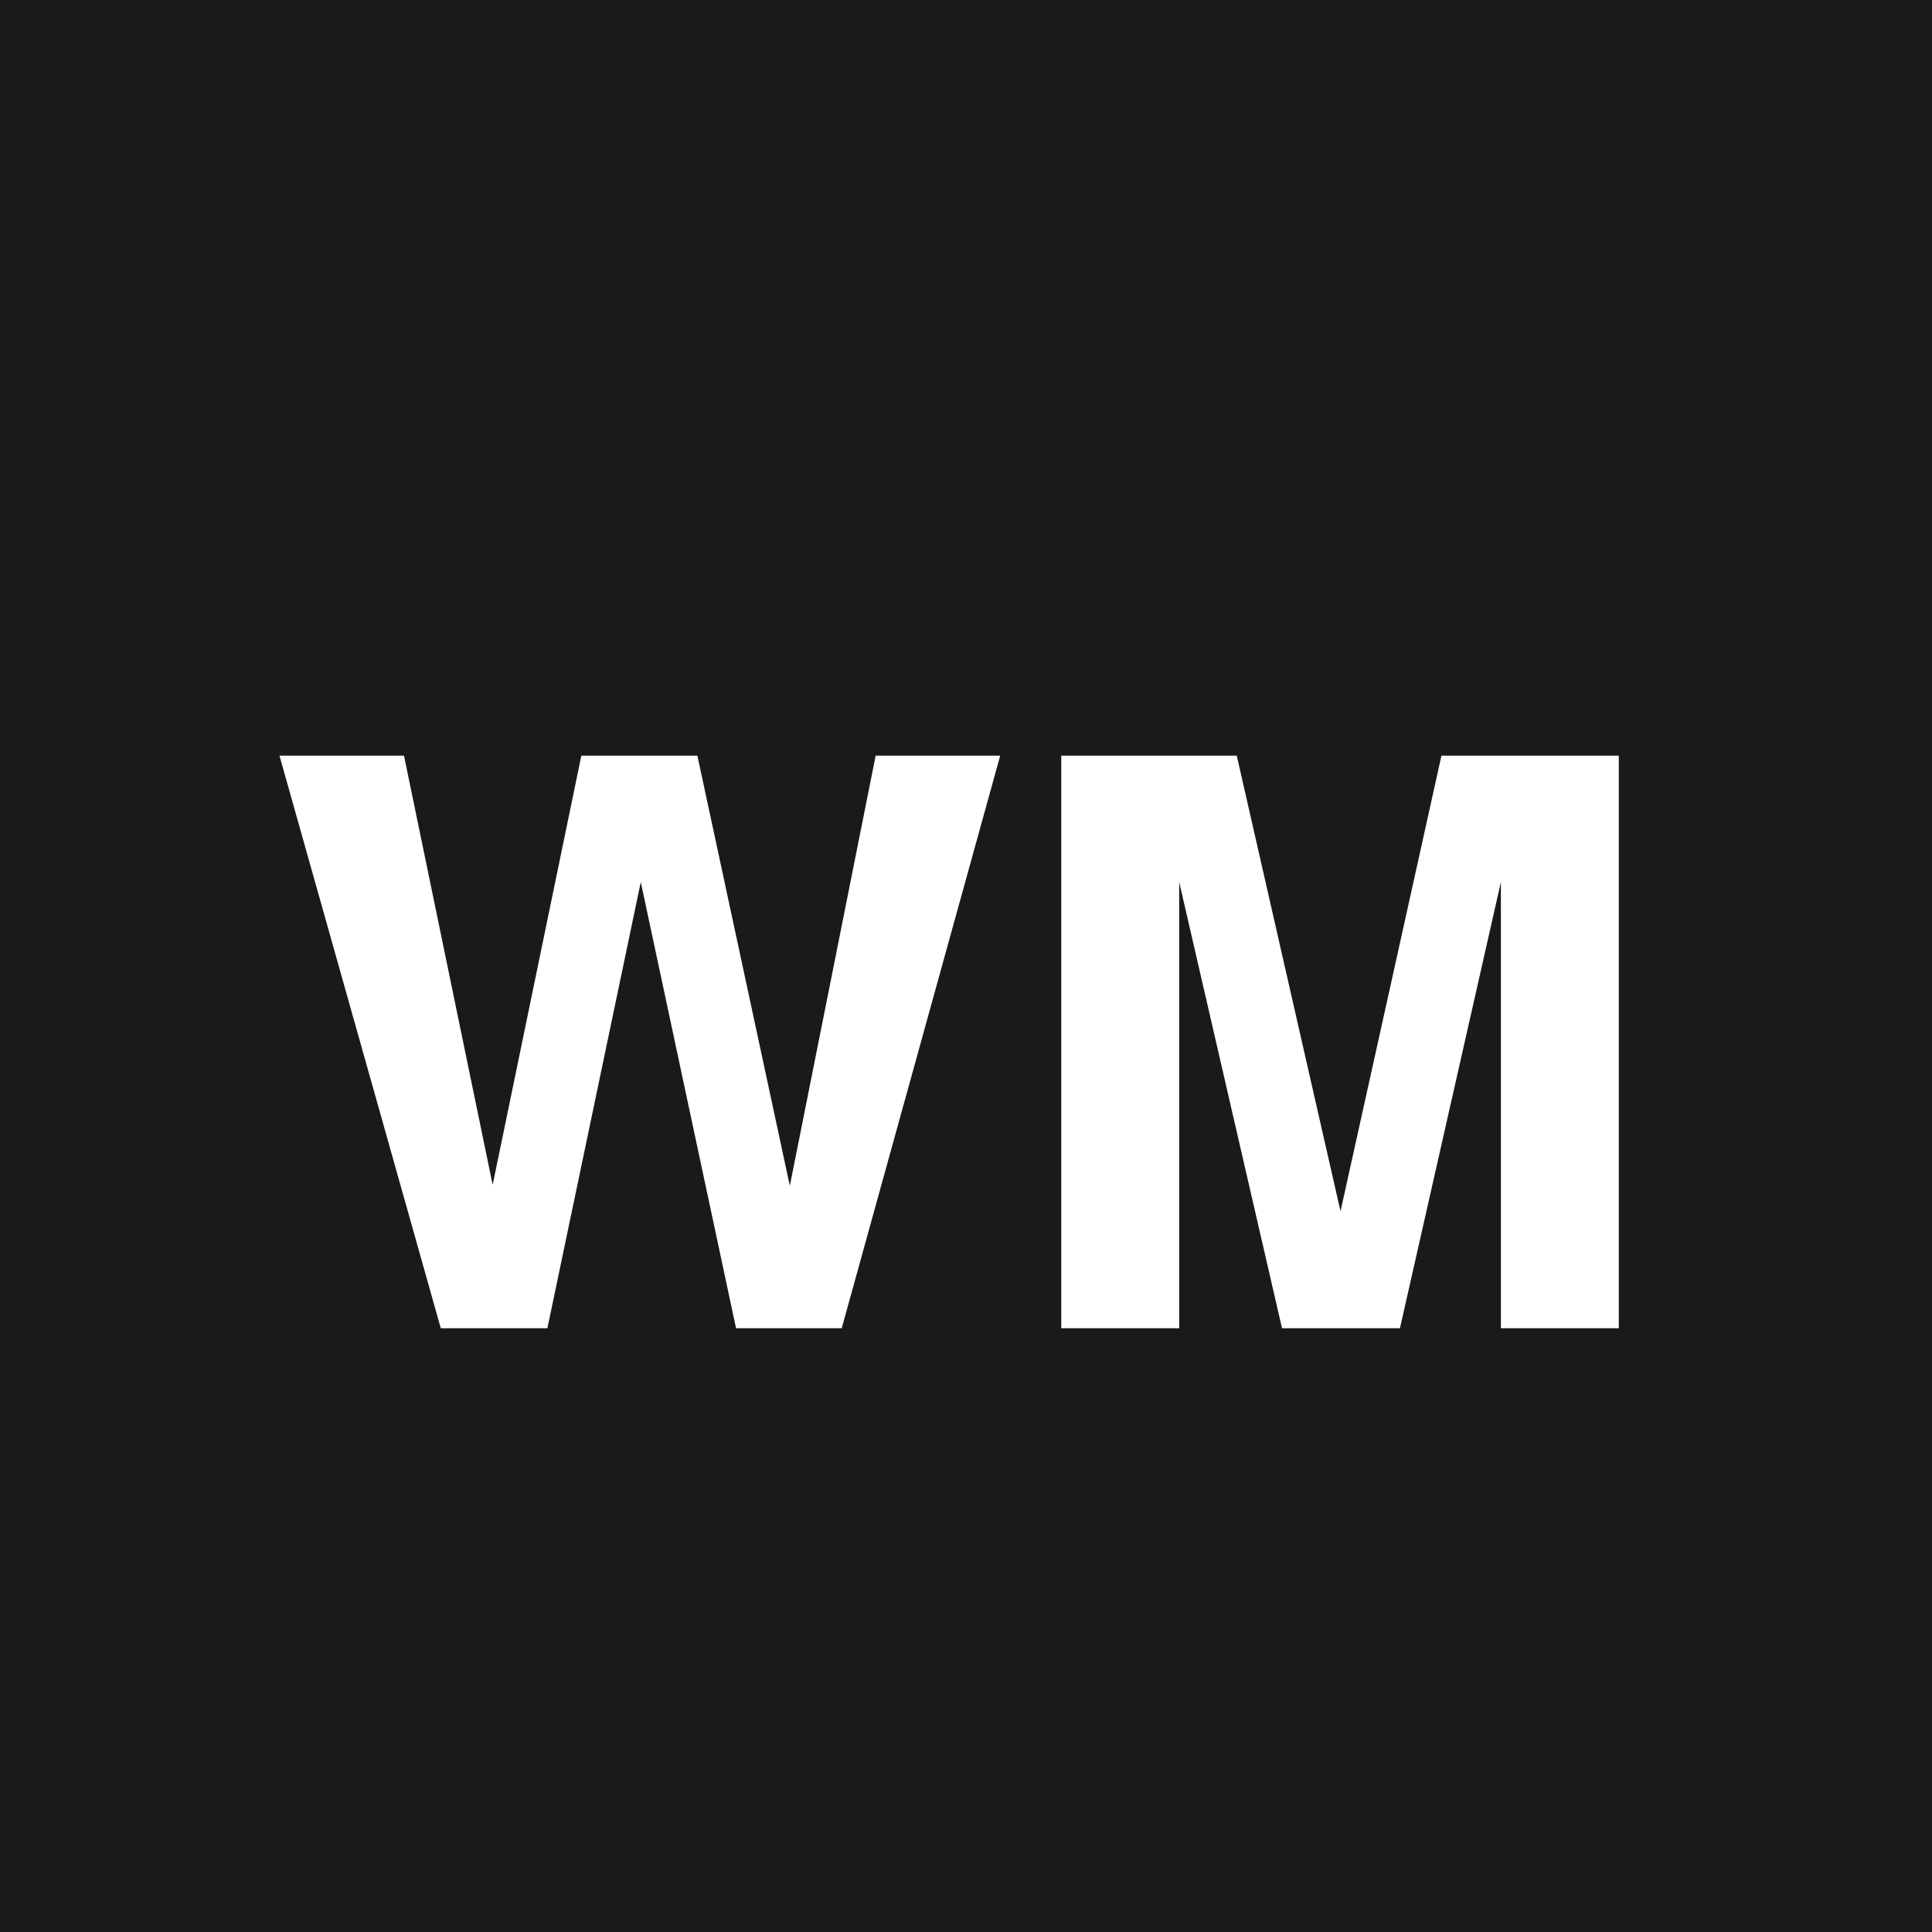
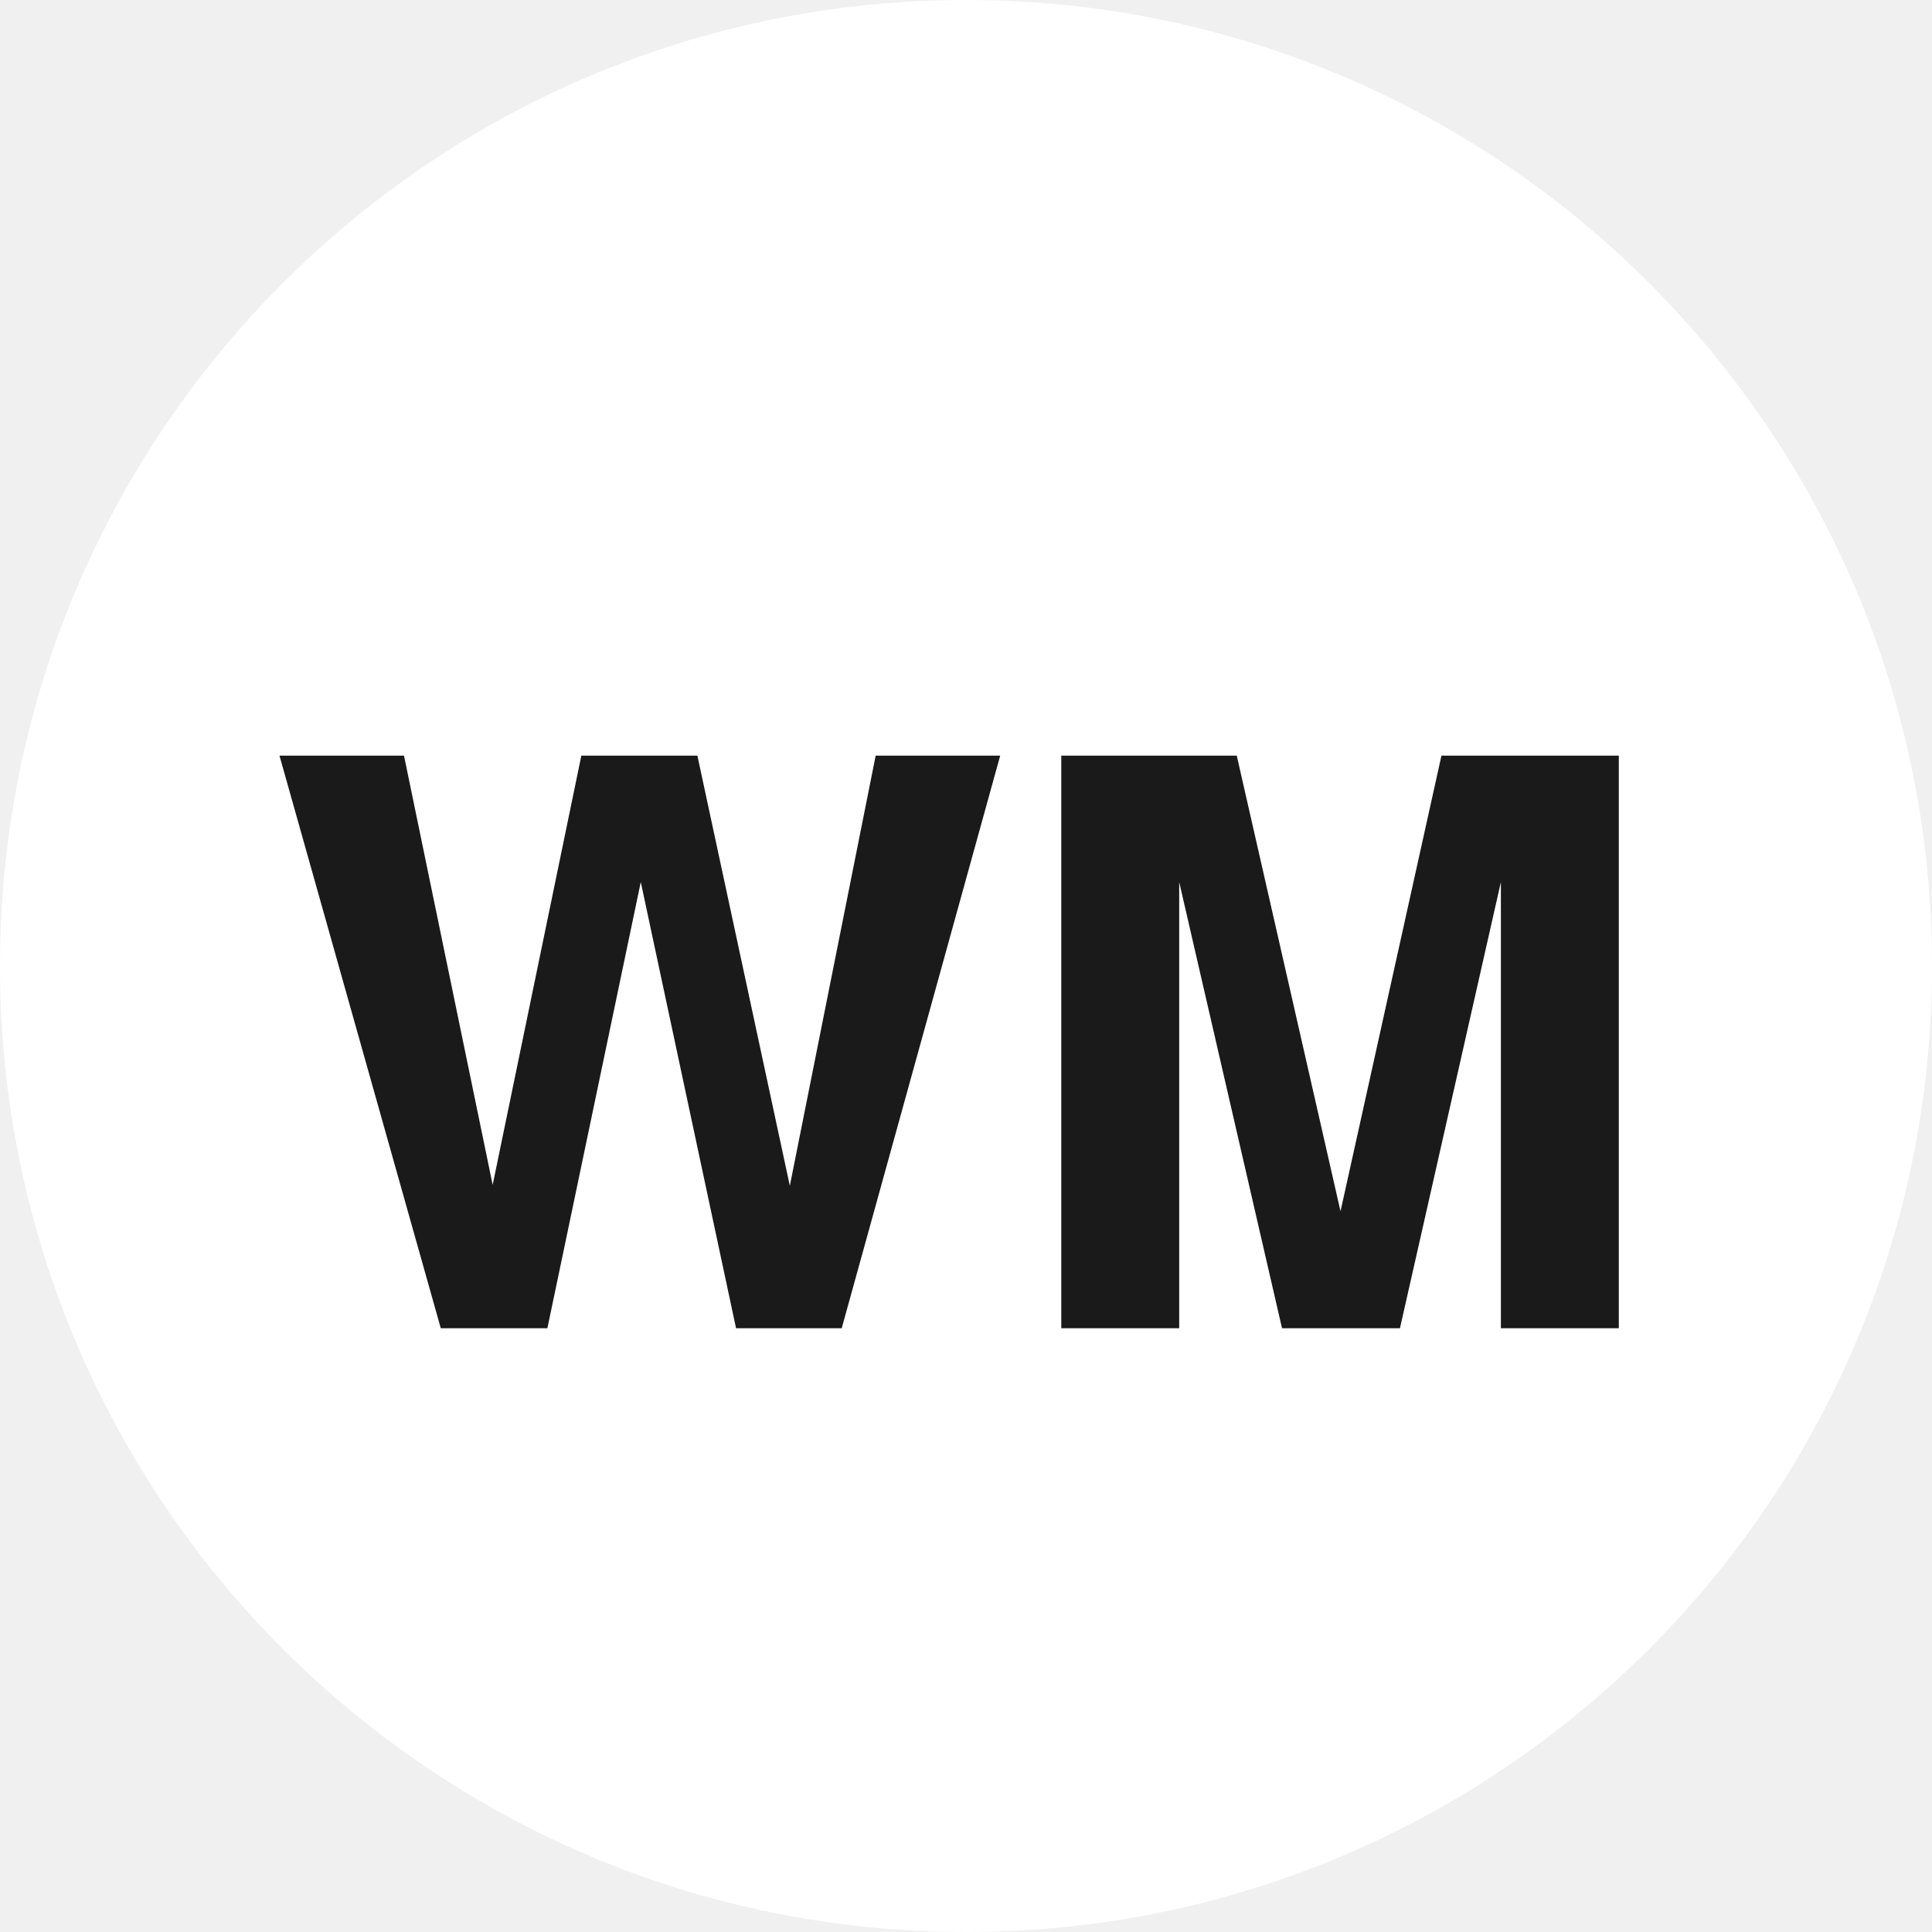
<svg xmlns="http://www.w3.org/2000/svg" viewBox="0 0 32 32">
-   <rect width="32" height="32" fill="#1a1a1a" />
-   <text x="16" y="22" text-anchor="middle" font-family="Helvetica, Arial, sans-serif" font-size="13" font-weight="700" fill="#ffffff">WM</text>
+   <circle cx="16" cy="16" r="16" fill="#ffffff" />
+   <text x="16" y="22" text-anchor="middle" font-family="Helvetica, Arial, sans-serif" font-size="13" font-weight="700" fill="#1a1a1a">WM</text>
</svg>
